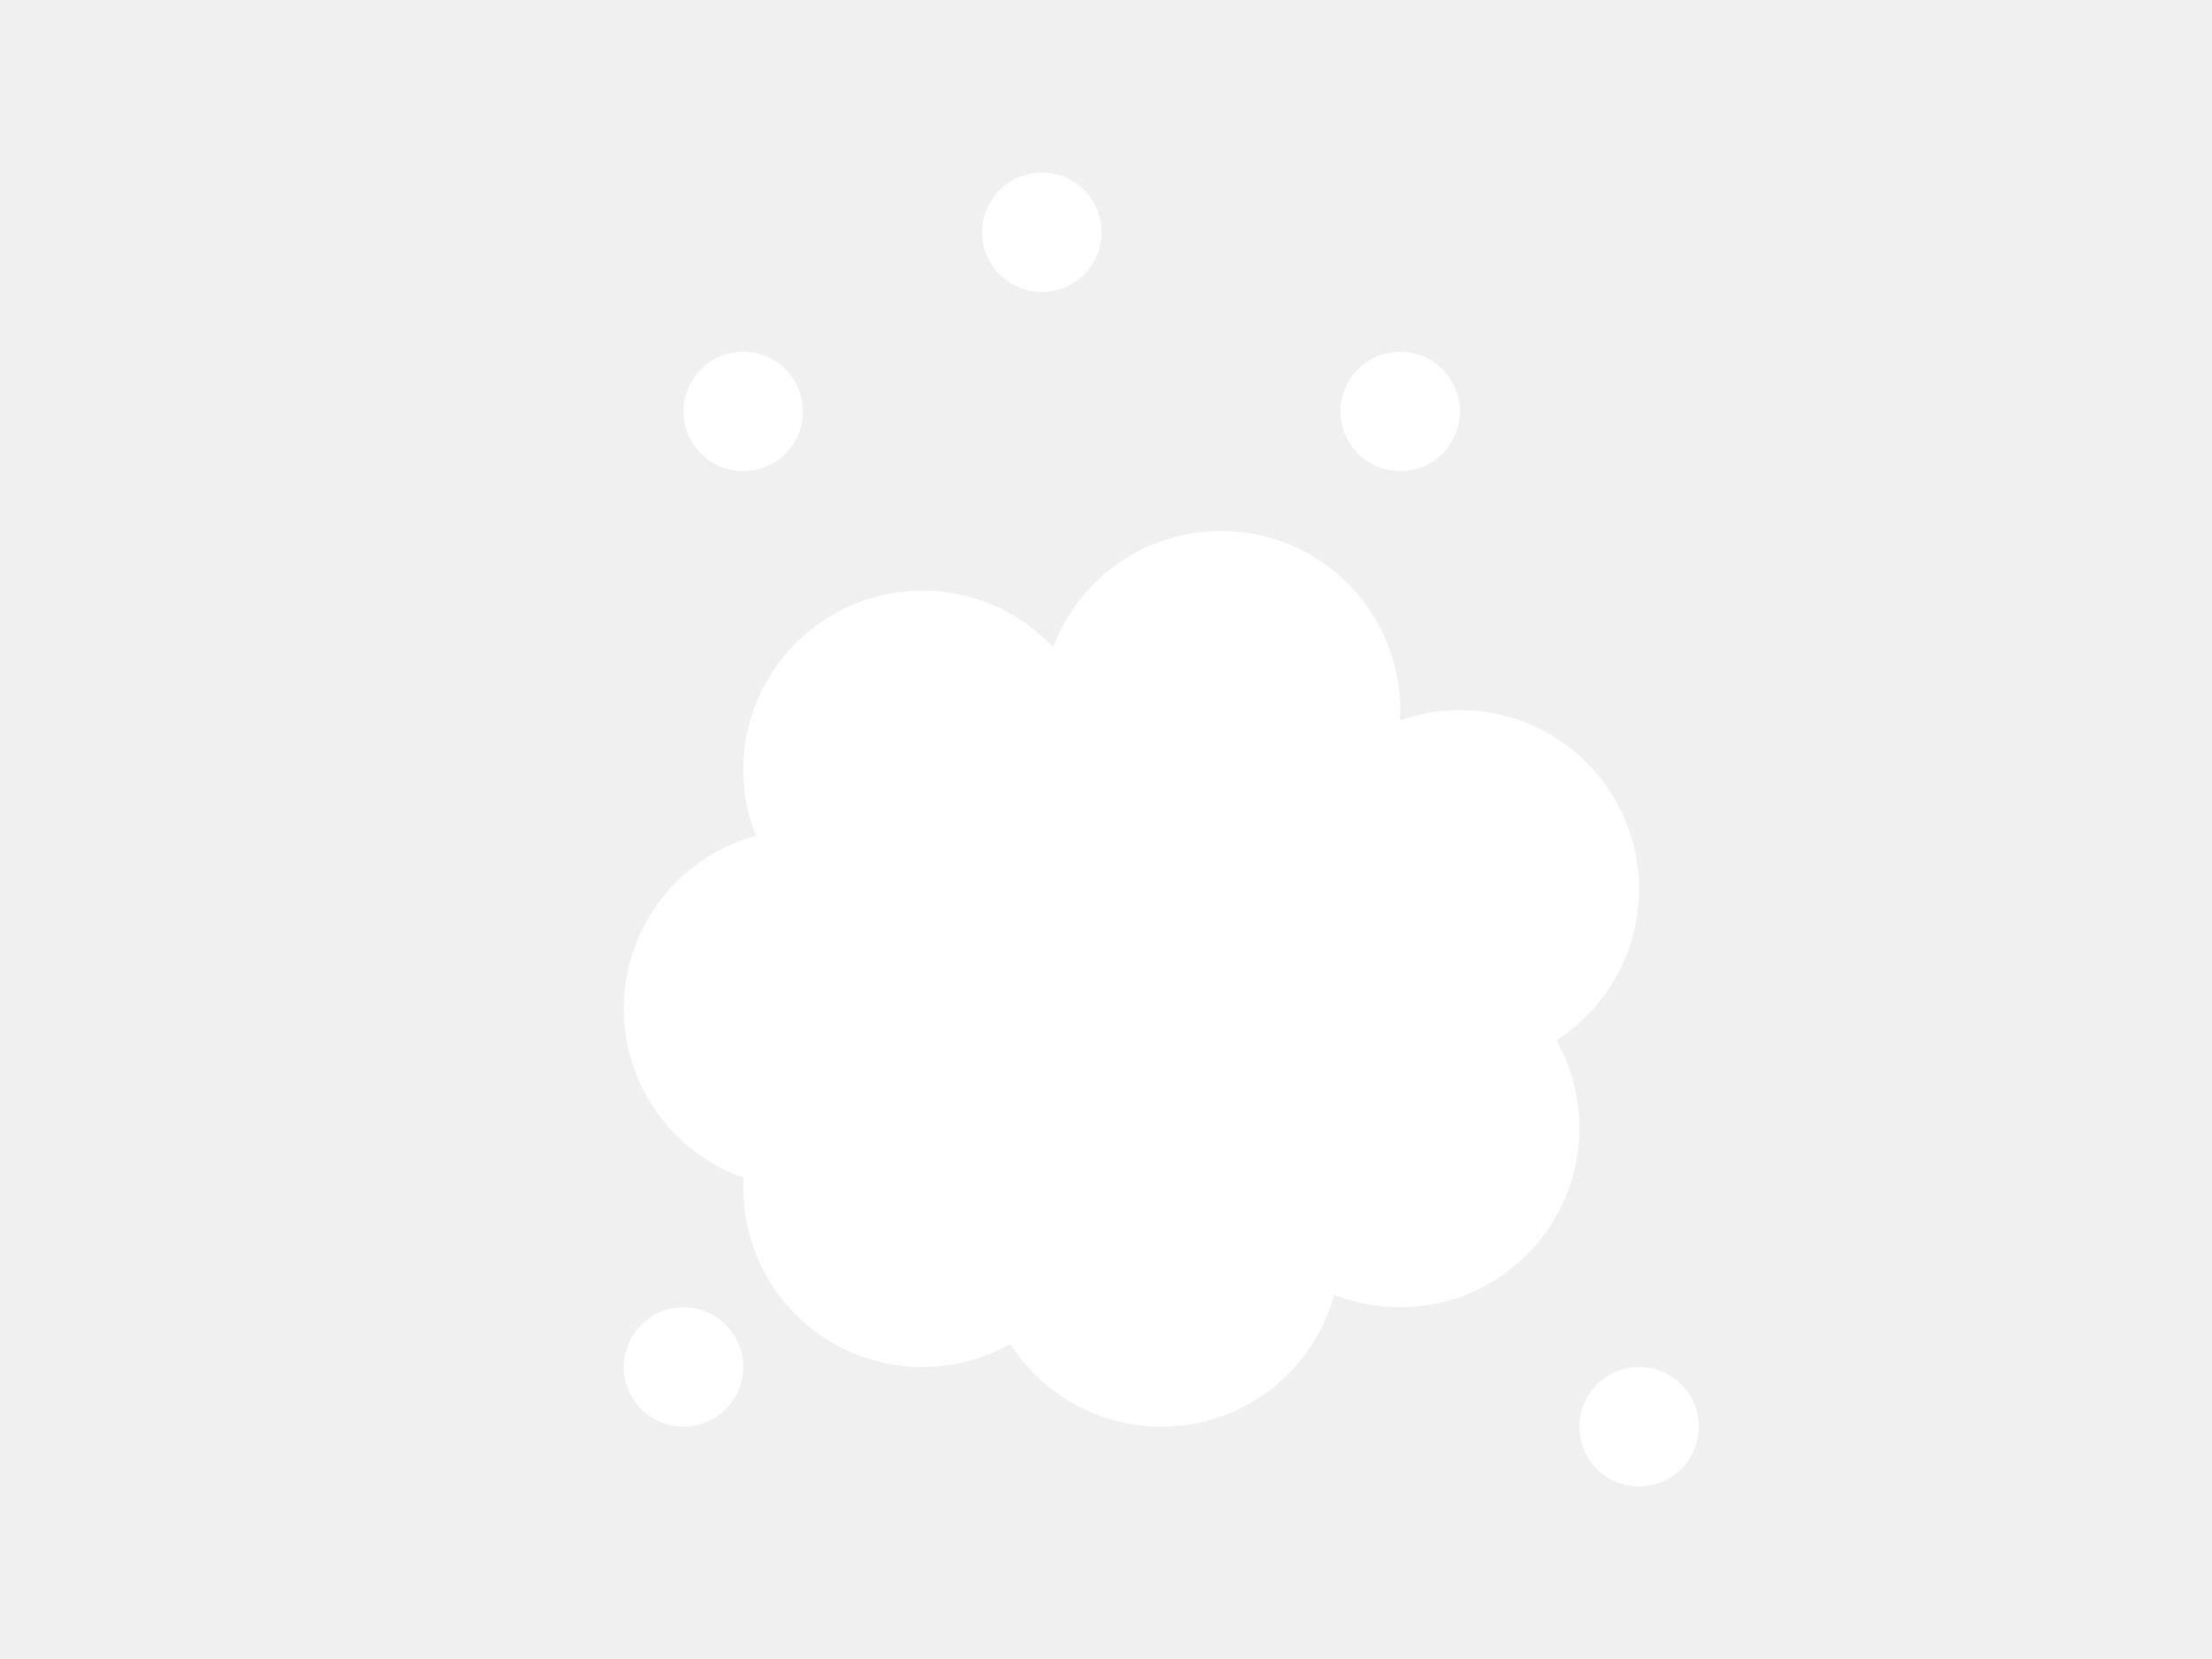
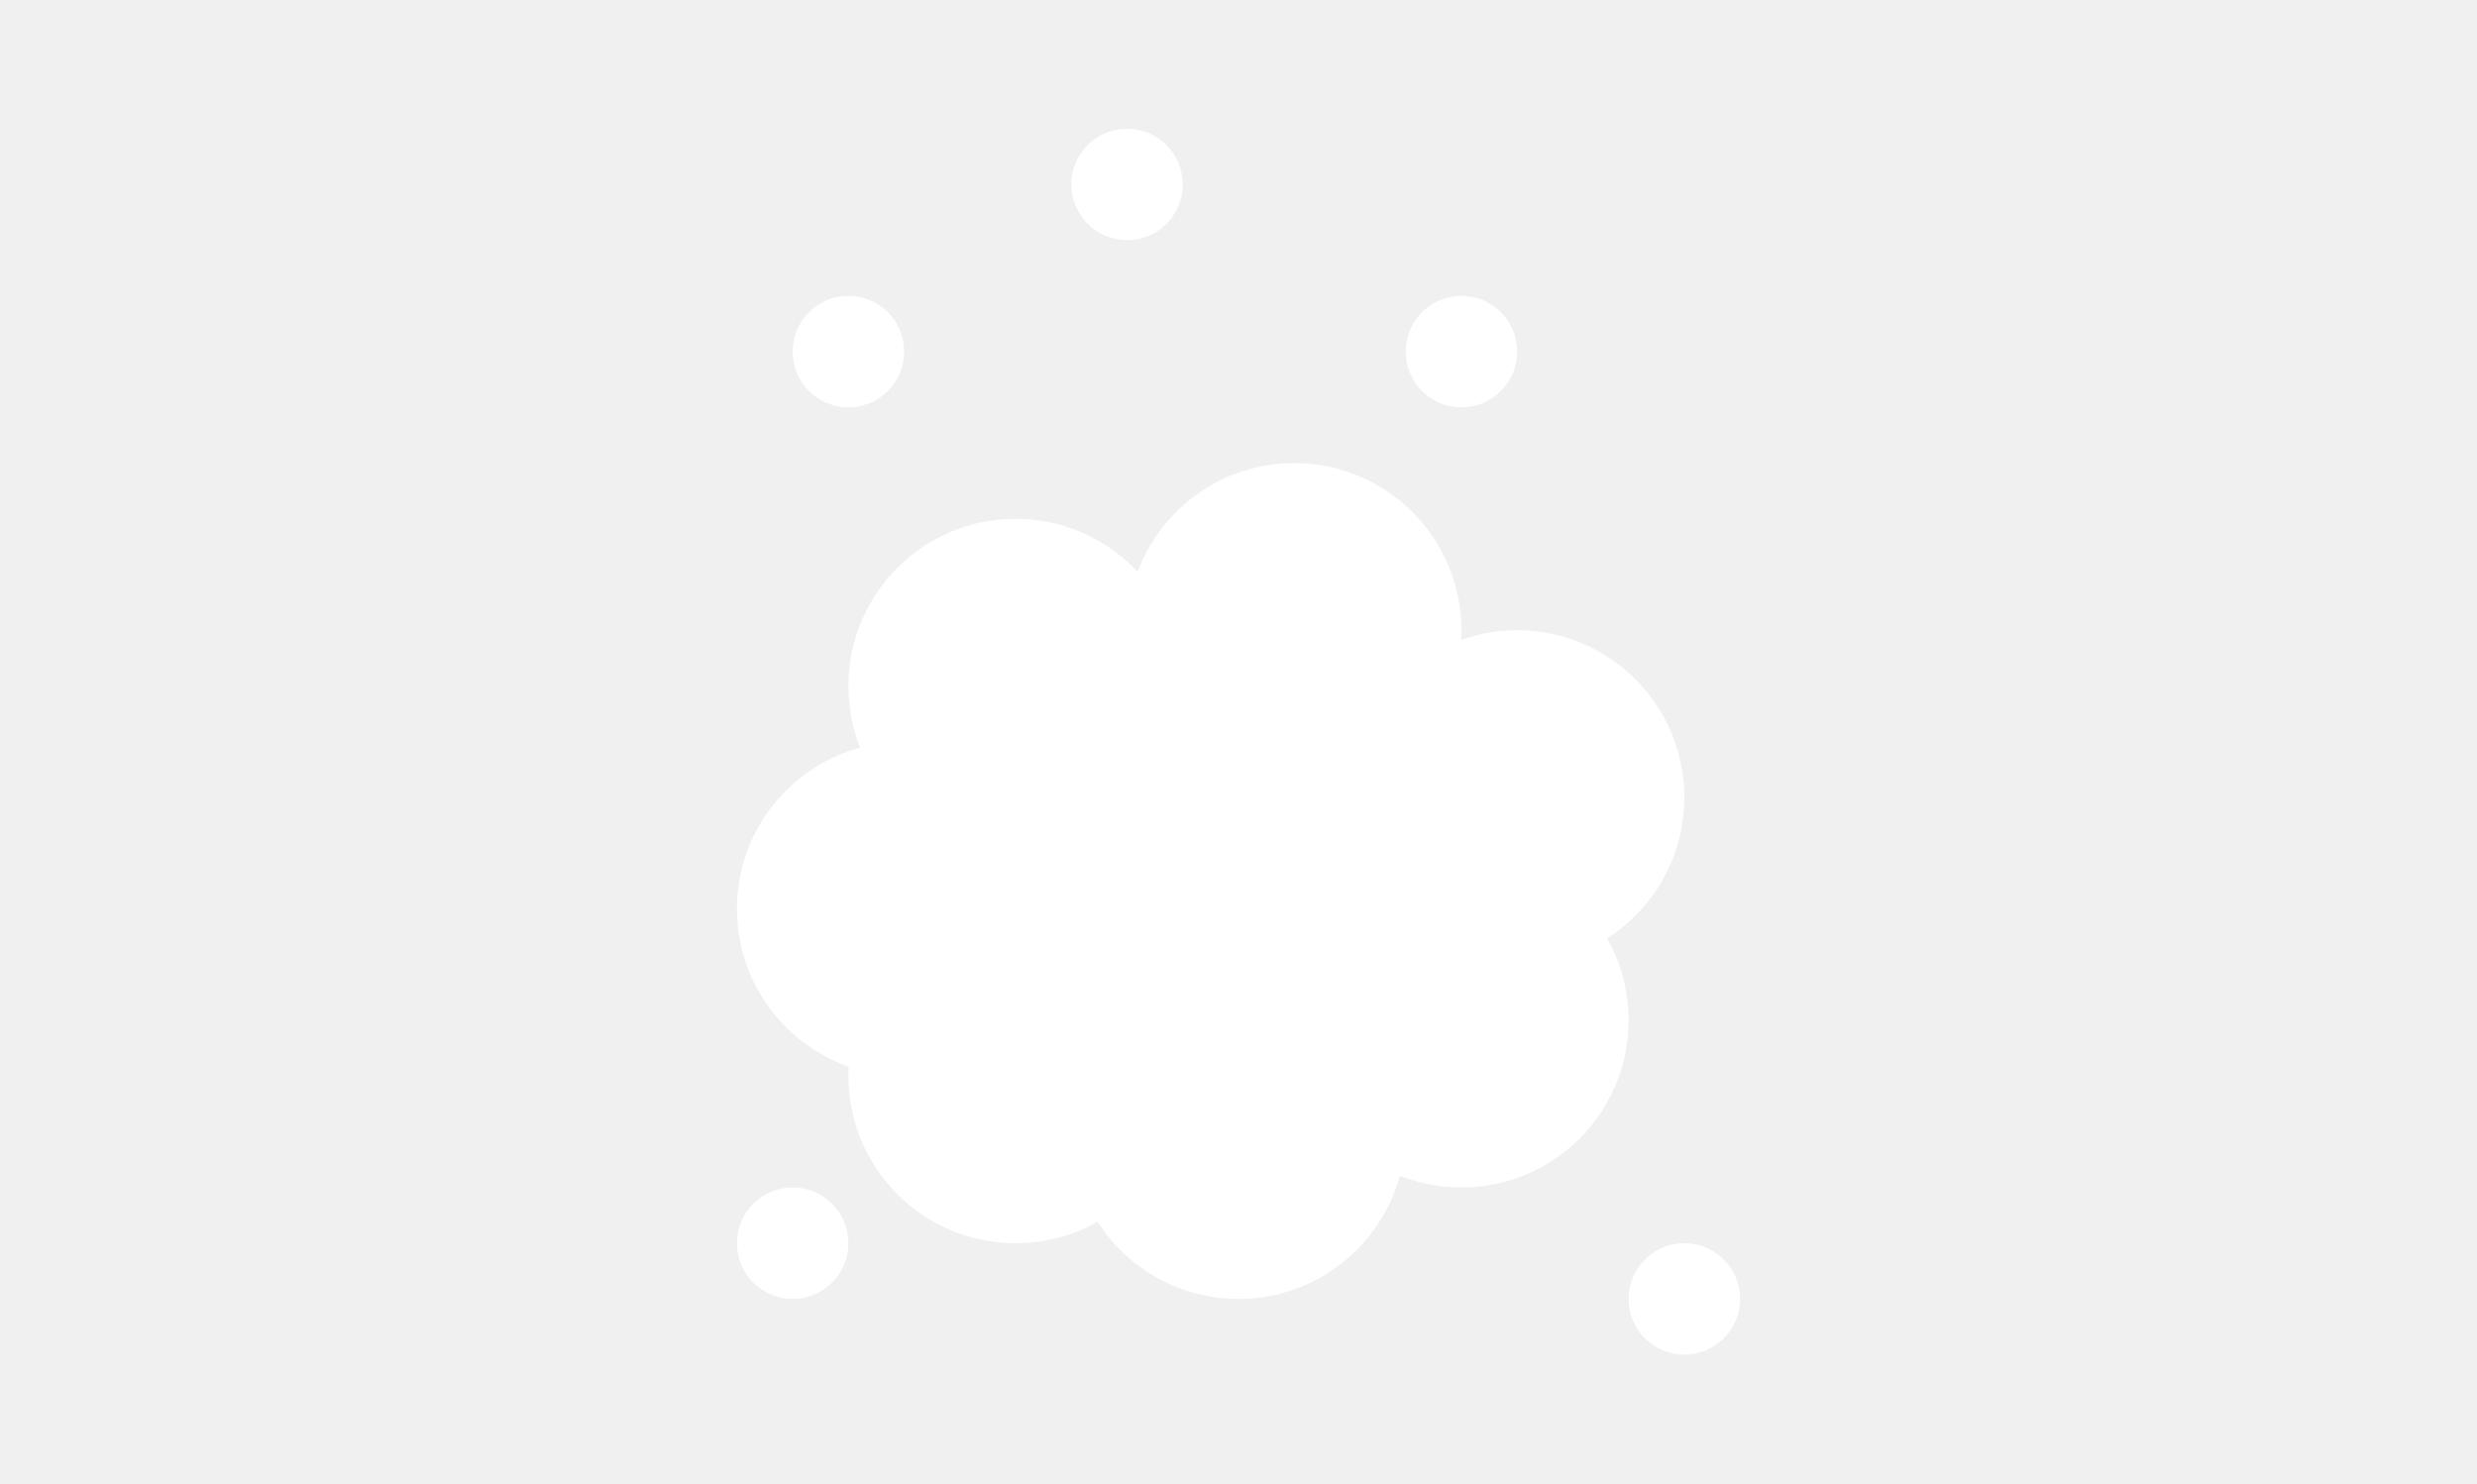
- <svg xmlns="http://www.w3.org/2000/svg" version="1.1" width="320" height="240" id="svg2">
+ <svg xmlns="http://www.w3.org/2000/svg" version="1.1" width="384" height="230" id="svg2">
  <defs id="defs4" />
  <g transform="translate(215,143)" id="layer2" style="display:inline" />
-   <g transform="translate(-2033,178.5856)" id="layer1">
+   <g transform="translate(-2009.001,173.5856)" id="layer1" style="fill:#ffffff">
    <g transform="matrix(8.63963,0,0,8.63963,-19984.93,2839.334)" id="g5335" style="fill:#ffffff;fill-opacity:1">
-       <path d="m 315,35.815 a 3,3 0 1 1 -6,0 3,3 0 1 1 6,0 z" transform="matrix(-1,0,0,-1,2879.926,-292.6062)" id="path5337" style="fill:#ffffff;fill-opacity:1;fill-rule:nonzero;stroke:none" />
-       <path d="m 315,35.815 a 3,3 0 1 1 -6,0 3,3 0 1 1 6,0 z" transform="matrix(-1,0,0,-1,2883.926,-294.6062)" id="path5339" style="fill:#ffffff;fill-opacity:1;fill-rule:nonzero;stroke:none" />
-       <path d="m 315,35.815 a 3,3 0 1 1 -6,0 3,3 0 1 1 6,0 z" transform="matrix(-1,0,0,-1,2884.926,-298.6062)" id="path5341" style="fill:#ffffff;fill-opacity:1;fill-rule:nonzero;stroke:none" />
-       <path d="m 315,35.815 a 3,3 0 1 1 -6,0 3,3 0 1 1 6,0 z" transform="matrix(-1,0,0,-1,2880.926,-301.6062)" id="path5343" style="fill:#ffffff;fill-opacity:1;fill-rule:nonzero;stroke:none" />
-       <path d="m 315,35.815 a 3,3 0 1 1 -6,0 3,3 0 1 1 6,0 z" transform="matrix(-1,0,0,-1,2875.926,-300.6062)" id="path5345" style="fill:#ffffff;fill-opacity:1;fill-rule:nonzero;stroke:none" />
-       <path d="m 315,35.815 a 3,3 0 1 1 -6,0 3,3 0 1 1 6,0 z" transform="matrix(-1,0,0,-1,2873.926,-296.6062)" id="path5347" style="fill:#ffffff;fill-opacity:1;fill-rule:nonzero;stroke:none" />
-       <path d="m 315,35.815 a 3,3 0 1 1 -6,0 3,3 0 1 1 6,0 z" transform="matrix(-1,0,0,-1,2875.926,-293.6062)" id="path5349" style="fill:#ffffff;fill-opacity:1;fill-rule:nonzero;stroke:none" />
+       <path d="m 315,35.815 a 3,3 0 1 1 -6,0 3,3 0 1 1 6,0 z" transform="rotate(180,1439.963,-146.3031)" id="path5337" style="fill:#ffffff;fill-opacity:1;fill-rule:nonzero;stroke:none" />
+       <path d="m 315,35.815 a 3,3 0 1 1 -6,0 3,3 0 1 1 6,0 z" transform="rotate(180,1441.963,-147.3031)" id="path5339" style="fill:#ffffff;fill-opacity:1;fill-rule:nonzero;stroke:none" />
+       <path d="m 315,35.815 a 3,3 0 1 1 -6,0 3,3 0 1 1 6,0 z" transform="rotate(180,1442.463,-149.3031)" id="path5341" style="fill:#ffffff;fill-opacity:1;fill-rule:nonzero;stroke:none" />
+       <path d="m 315,35.815 a 3,3 0 1 1 -6,0 3,3 0 1 1 6,0 z" transform="rotate(180,1440.463,-150.8031)" id="path5343" style="fill:#ffffff;fill-opacity:1;fill-rule:nonzero;stroke:none" />
+       <path d="m 315,35.815 a 3,3 0 1 1 -6,0 3,3 0 1 1 6,0 z" transform="rotate(180,1437.963,-150.3031)" id="path5345" style="fill:#ffffff;fill-opacity:1;fill-rule:nonzero;stroke:none" />
+       <path d="m 315,35.815 a 3,3 0 1 1 -6,0 3,3 0 1 1 6,0 z" transform="rotate(180,1436.963,-148.3031)" id="path5347" style="fill:#ffffff;fill-opacity:1;fill-rule:nonzero;stroke:none" />
+       <path d="m 315,35.815 a 3,3 0 1 1 -6,0 3,3 0 1 1 6,0 z" transform="rotate(180,1437.963,-146.8031)" id="path5349" style="fill:#ffffff;fill-opacity:1;fill-rule:nonzero;stroke:none" />
      <path d="m 315,35.815 a 3,3 0 1 1 -6,0 3,3 0 1 1 6,0 z" transform="matrix(-1.333333,0,0,-1.333333,2982.926,-284.6677)" id="path5351" style="fill:#ffffff;fill-opacity:1;fill-rule:nonzero;stroke:none" />
      <path d="m 324,156.815 a 1,1 0 1 1 -2,0 1,1 0 1 1 2,0 z" transform="translate(2248.926,-499.2371)" id="path5353" style="fill:#ffffff;fill-opacity:1;fill-rule:nonzero;stroke:none" />
      <path d="m 324,156.815 a 1,1 0 1 1 -2,0 1,1 0 1 1 2,0 z" transform="translate(2242.926,-502.2371)" id="path5355" style="fill:#ffffff;fill-opacity:1;fill-rule:nonzero;stroke:none" />
      <path d="m 324,156.815 a 1,1 0 1 1 -2,0 1,1 0 1 1 2,0 z" transform="translate(2236.926,-483.2371)" id="path5357" style="fill:#ffffff;fill-opacity:1;fill-rule:nonzero;stroke:none" />
      <path d="m 324,156.815 a 1,1 0 1 1 -2,0 1,1 0 1 1 2,0 z" transform="translate(2252.926,-482.2371)" id="path5359" style="fill:#ffffff;fill-opacity:1;fill-rule:nonzero;stroke:none" />
      <path d="m 324,156.815 a 1,1 0 1 1 -2,0 1,1 0 1 1 2,0 z" transform="translate(2237.926,-499.2371)" id="path5361" style="fill:#ffffff;fill-opacity:1;fill-rule:nonzero;stroke:none" />
    </g>
  </g>
</svg>
